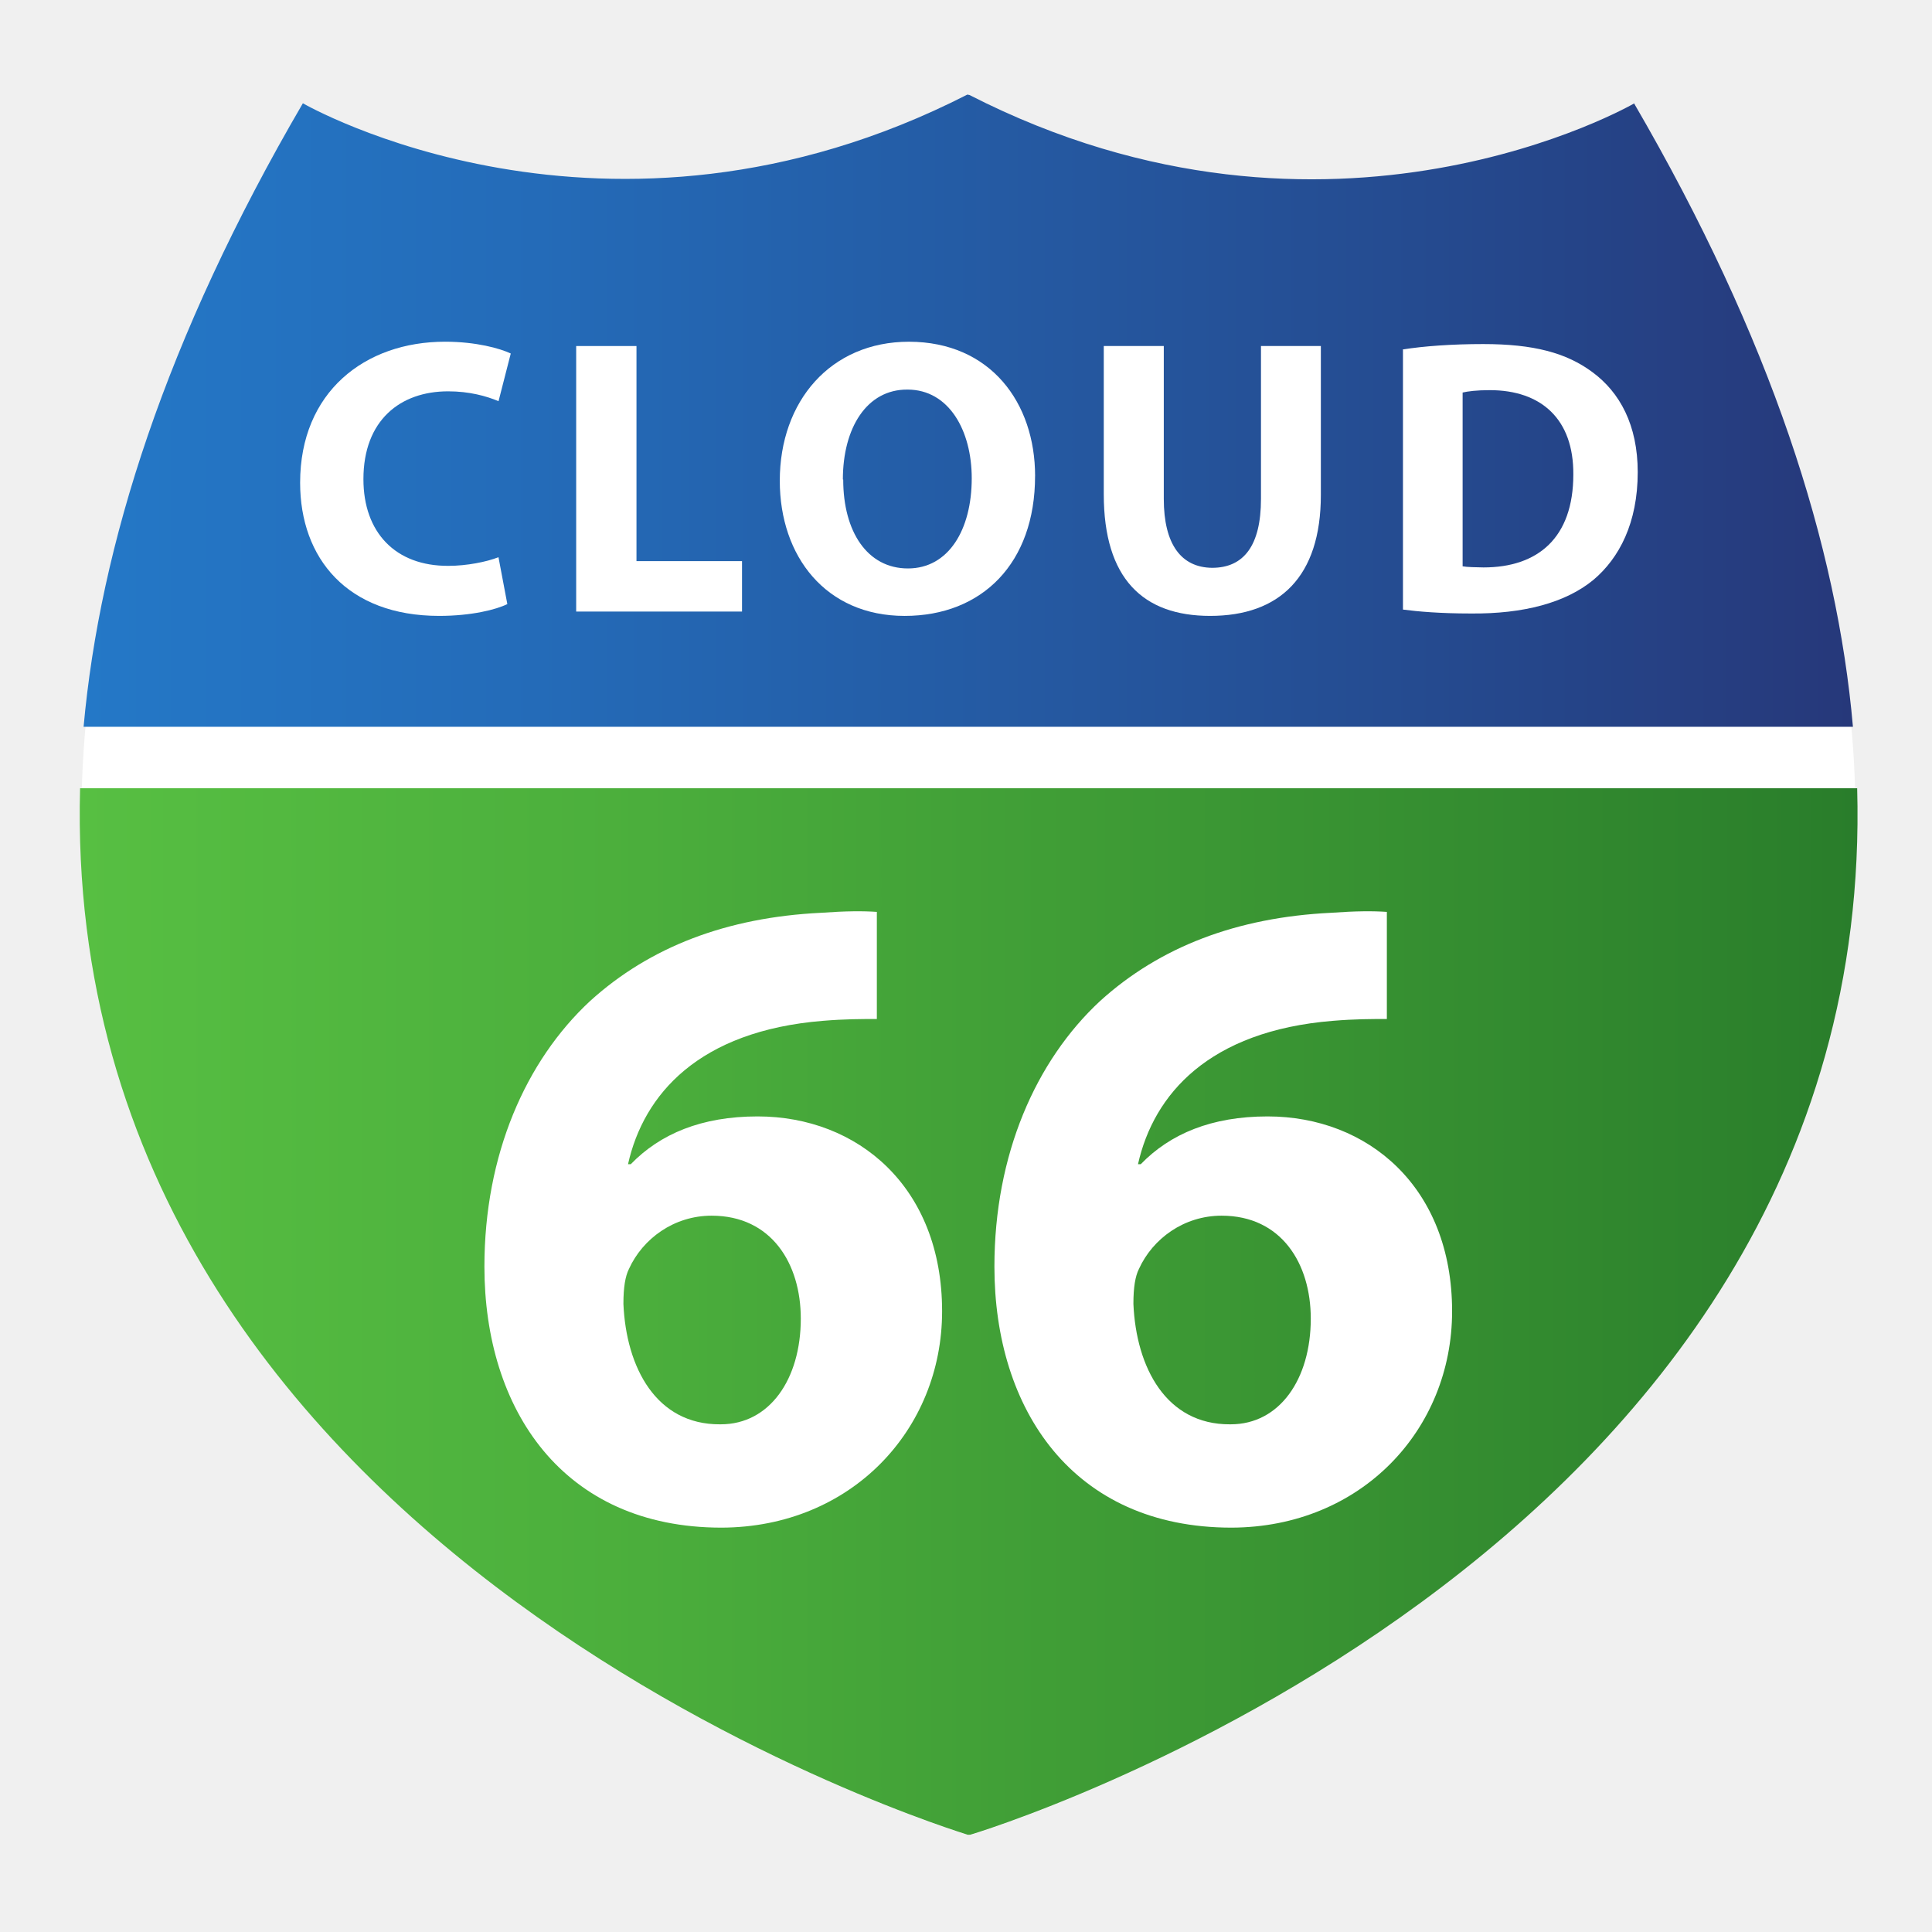
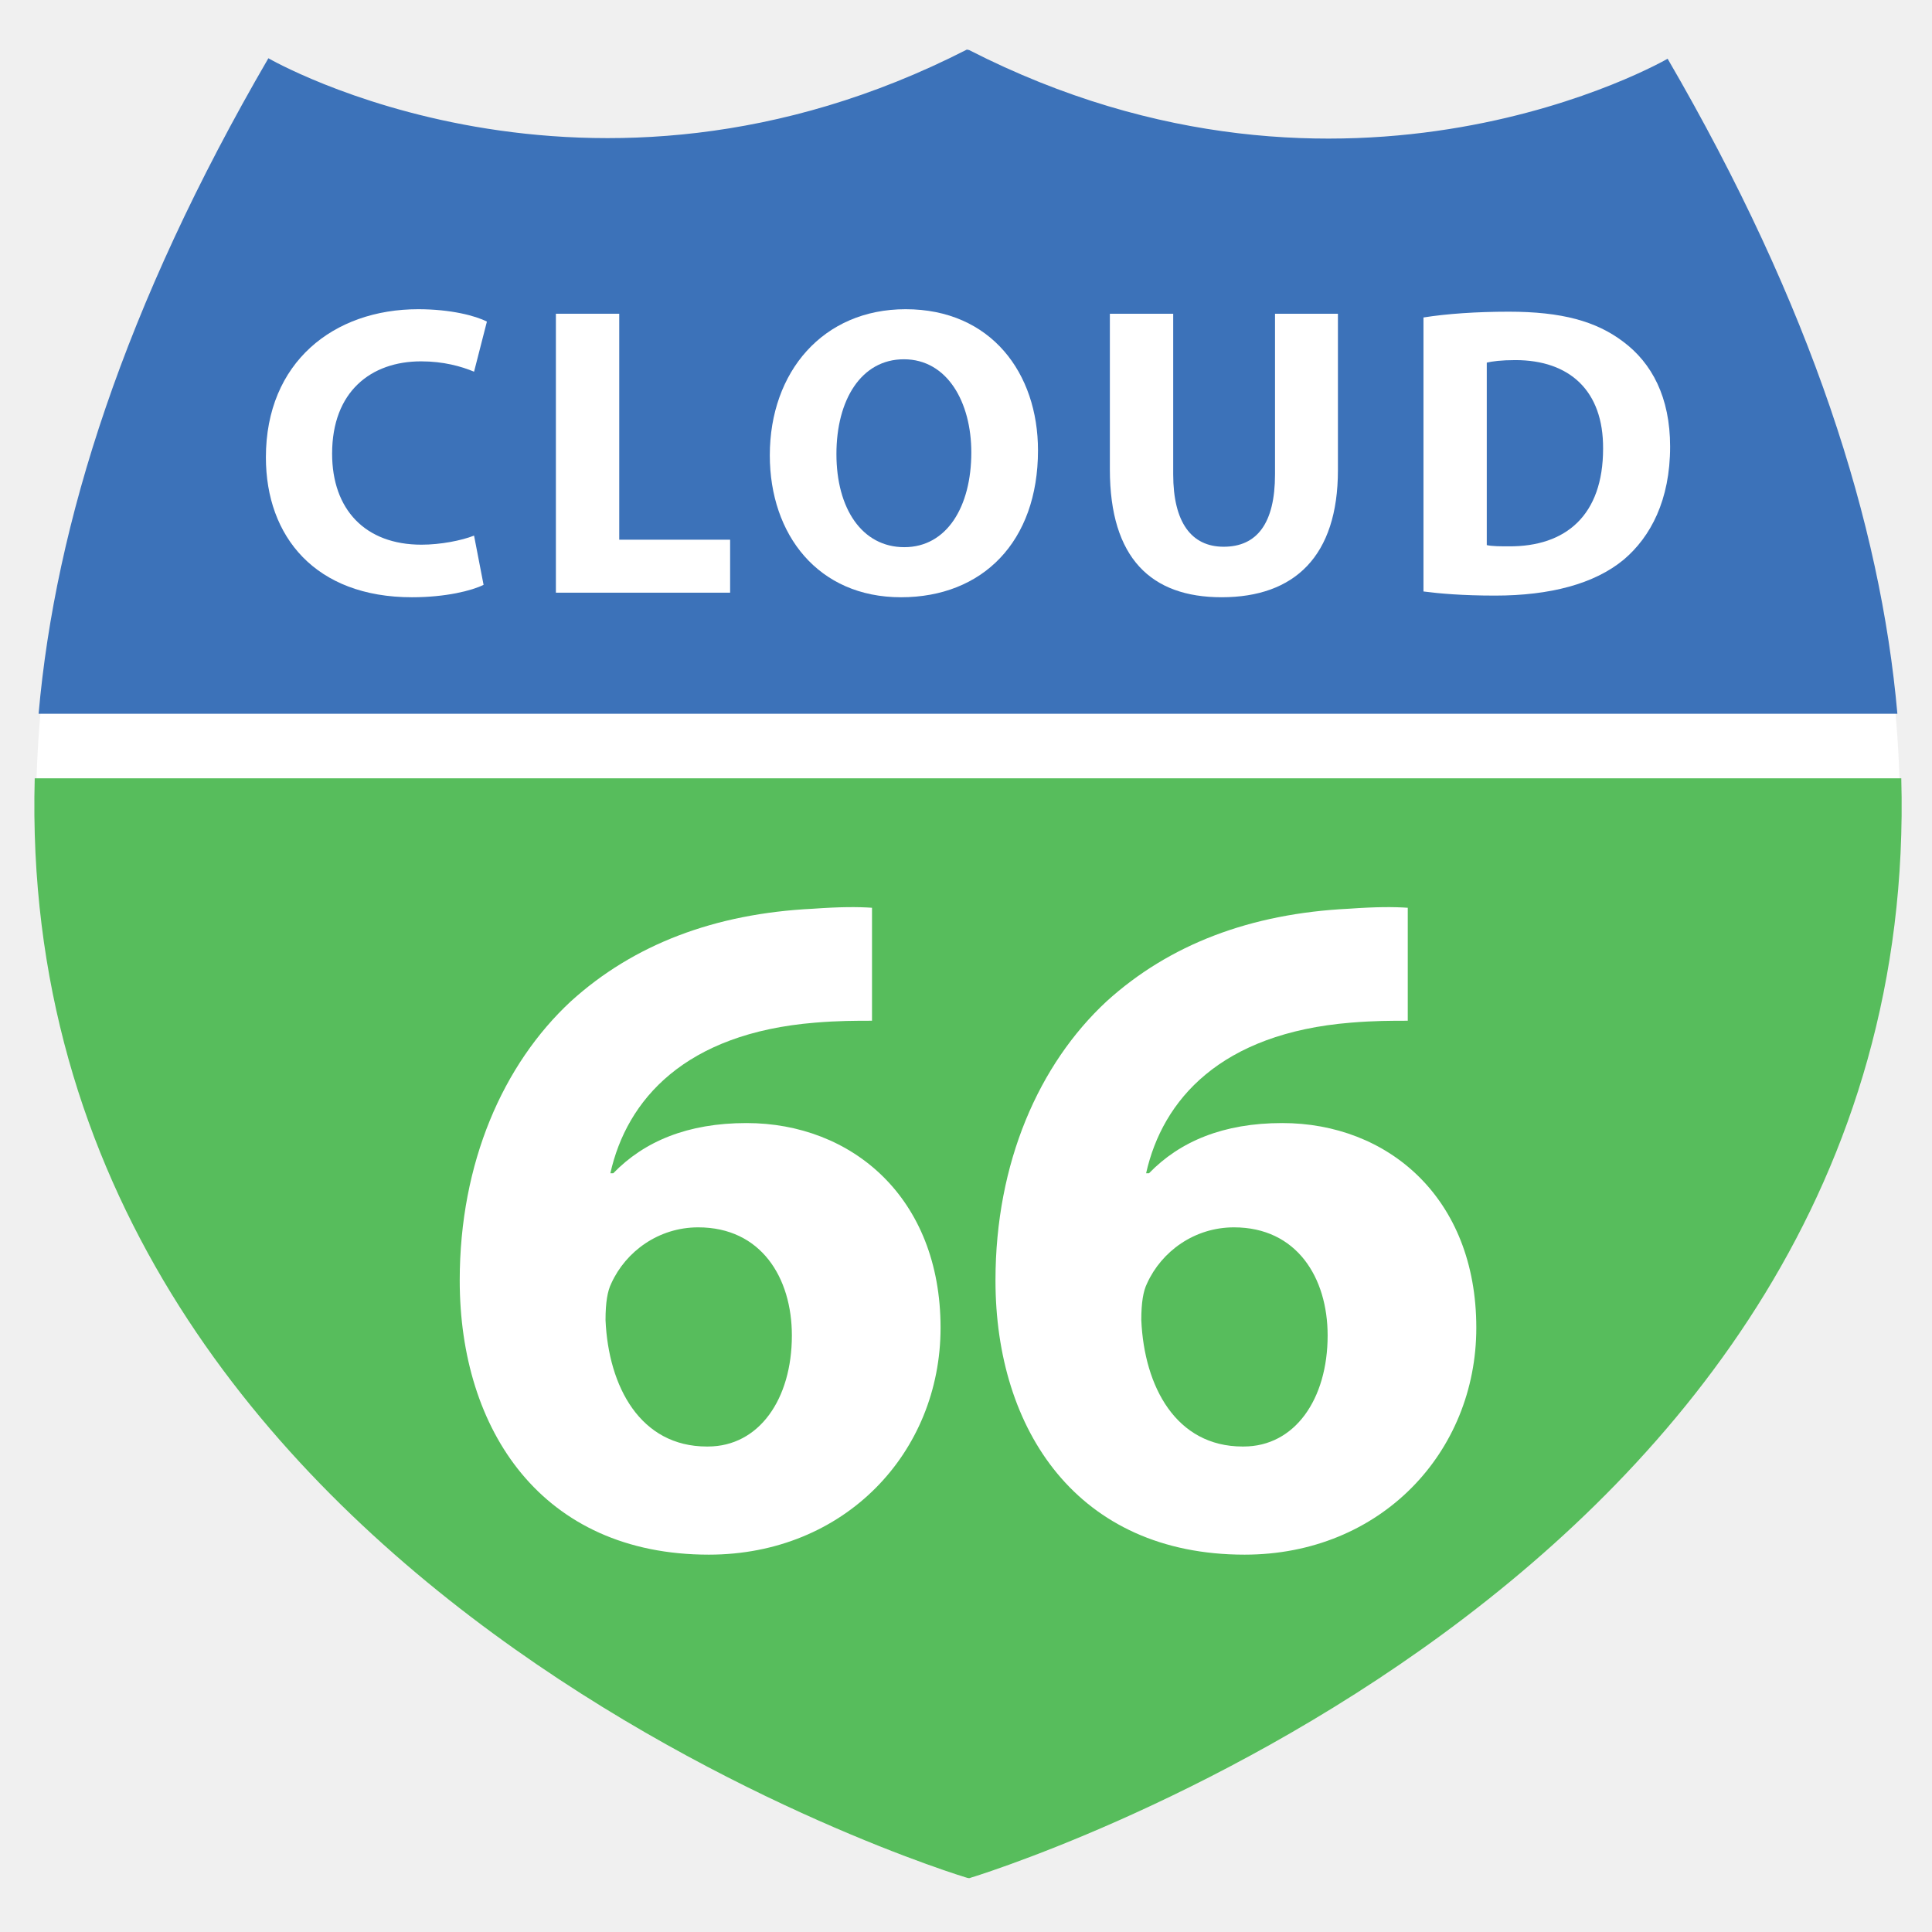
- <svg xmlns="http://www.w3.org/2000/svg" version="1.1" x="0px" y="0px" width="200px" height="200px" viewBox="-8.253 -9.791 200 200" enable-background="new -8.253 -9.791 200 200" xml:space="preserve">
-   <defs>
- 
- </defs>
-   <path fill="#FFFFFF" d="M92.114 180.2c0 0 147.129-44.092 68.686-178.93c0 0-31.369 18.228-68.686-0.851l-0.225-0.047 c-37.312 19.08-68.688 0.852-68.688 0.852c-78.438 134.8 68.7 178.9 68.7 178.929L92.114 180.2z" />
-   <linearGradient id="SVGID_1_" gradientUnits="userSpaceOnUse" x1="0.4" y1="32.7" x2="183.6" y2="32.7">
-     <stop offset="0" style="stop-color:#2478C7" />
-     <stop offset="0.257" style="stop-color:#246BB8" />
-     <stop offset="0.752" style="stop-color:#254B90" />
-     <stop offset="1" style="stop-color:#26387A" />
-   </linearGradient>
-   <path fill="url(#SVGID_1_)" d="M160.94 0.901c0 0-31.434 18.265-68.827-0.854L91.888 0C54.5 19.1 23.1 0.9 23.1 0.9 C8.859 25.3 2.1 46.7 0.4 65.445h183.162C181.927 46.7 175.1 25.3 160.9 0.901z" />
-   <linearGradient id="SVGID_2_" gradientUnits="userSpaceOnUse" x1="0" y1="126" x2="184" y2="126">
-     <stop offset="0" style="stop-color:#57BF42" />
-     <stop offset="0.318" style="stop-color:#4BAE3C" />
-     <stop offset="0.948" style="stop-color:#2C812C" />
-     <stop offset="1" style="stop-color:#297D2B" />
-   </linearGradient>
-   <path fill="url(#SVGID_2_)" d="M183.966 71.808H0.037c-2.152 80.2 91.9 108.3 91.9 108.339l0.226 0 C92.114 180.2 186.2 152 184 71.808z" />
-   <path fill="#FFFFFF" d="M44.266 52.743c-1.141 0.57-3.711 1.223-7.055 1.223c-9.502 0-14.395-5.955-14.395-13.785 c0-9.38 6.688-14.599 15.005-14.599c3.225 0 5.7 0.7 6.8 1.222l-1.265 4.934c-1.265-0.527-3.017-1.019-5.22-1.019 c-4.937 0-8.767 2.977-8.767 9.095c0 5.5 3.3 9 8.8 8.972c1.875 0 3.955-0.408 5.18-0.896L44.266 52.743z" />
-   <path fill="#FFFFFF" d="M51.393 26.03h6.242v22.267H68.56v5.22H51.393V26.03z" />
-   <path fill="#FFFFFF" d="M98.897 39.491c0 9.01-5.467 14.476-13.501 14.476c-8.157 0-12.926-6.159-12.926-13.987 c0-8.24 5.26-14.396 13.377-14.396C94.288 25.6 98.9 31.9 98.9 39.491z M79.036 39.854c0 5.4 2.5 9.2 6.7 9.2 c4.198 0 6.605-3.997 6.605-9.338c0-4.935-2.362-9.177-6.645-9.177C81.481 30.5 79 34.5 79 39.854z" />
-   <path fill="#FFFFFF" d="M112.222 26.03v15.824c0 4.7 1.8 7.1 5 7.135c3.266 0 5.061-2.283 5.061-7.135V26.03h6.199v15.414 c0 8.485-4.283 12.522-11.463 12.522c-6.932 0-11.01-3.833-11.01-12.601V26.03H112.222z" />
-   <path fill="#FFFFFF" d="M136.884 26.397c2.281-0.368 5.26-0.571 8.4-0.571c5.219 0 8.6 0.9 11.3 2.9 c2.859 2.1 4.7 5.5 4.7 10.36c0 5.259-1.916 8.889-4.564 11.132c-2.898 2.406-7.301 3.547-12.682 3.5 c-3.227 0-5.508-0.204-7.057-0.406V26.397z M143.12 48.828c0.531 0.1 1.4 0.1 2.2 0.121c5.627 0 9.297-3.059 9.297-9.623 c0.041-5.711-3.303-8.729-8.646-8.729c-1.385 0-2.283 0.123-2.814 0.247V48.828z" />
-   <path fill="#FFFFFF" d="M82.541 95.696c-1.617 0-3.329 0-5.613 0.189c-12.844 1.047-18.553 7.611-20.169 14.842h0.285 c3.043-3.142 7.326-4.947 13.129-4.947c10.371 0 19.1 7.3 19.1 20.17c0 12.275-9.417 22.357-22.834 22.4 c-16.458 0-24.546-12.271-24.546-27.02c0-11.605 4.282-21.312 10.941-27.496c6.185-5.614 14.178-8.657 23.881-9.132 c2.665-0.191 4.377-0.191 5.803-0.095V95.696z M66.367 137.653c5.042 0 8.278-4.662 8.278-10.941c0-5.709-3.045-10.656-9.23-10.656 c-3.899 0-7.135 2.377-8.562 5.518c-0.38 0.762-0.57 1.904-0.57 3.615c0.285 6.6 3.4 12.5 10 12.465H66.367z" />
-   <path fill="#FFFFFF" d="M135.335 95.696c-1.617 0-3.33 0-5.613 0.189c-12.844 1.047-18.553 7.611-20.17 14.842h0.285 c3.043-3.142 7.326-4.947 13.131-4.947c10.369 0 19.1 7.3 19.1 20.17c0 12.275-9.416 22.357-22.832 22.4 c-16.459 0-24.548-12.271-24.548-27.02c0-11.605 4.281-21.312 10.94-27.496c6.186-5.614 14.178-8.657 23.881-9.132 c2.666-0.191 4.377-0.191 5.805-0.095V95.696z M119.159 137.653c5.043 0 8.279-4.662 8.279-10.941c0-5.709-3.045-10.656-9.23-10.656 c-3.898 0-7.135 2.377-8.561 5.518c-0.381 0.762-0.57 1.904-0.57 3.615c0.285 6.6 3.4 12.5 10 12.465H119.159z" />
+ <svg xmlns="http://www.w3.org/2000/svg" width="209px" height="209px" viewBox="0 0 209 209" version="1.1">
+   <defs />
+   <g id="Page-1" stroke="none" stroke-width="1" fill="none" fill-rule="evenodd">
+     <g id="Logo" transform="translate(3, 5)" fill-rule="nonzero">
+       <path d="M101.841,198.19 C101.841,198.19 263.362,149.785 177.246,1.758 C177.246,1.758 142.808,21.769 101.841,0.824 L101.594,0.772 C60.631,21.719 26.187,1.708 26.187,1.708 C-59.924,149.736 101.594,198.14 101.594,198.14 L101.841,198.19 Z" id="Shape" fill="#FFFFFF" />
+       <path d="M177.4,1.353 C177.4,1.353 142.891,21.404 101.84,0.416 L101.592,0.364 C60.547,21.354 26.033,1.301 26.033,1.301 C10.442,28.101 2.985,51.625 1.176,72.211 L202.255,72.211 C200.439,51.637 192.979,28.131 177.4,1.353 Z" id="Shape" fill="#3C72B9" />
+       <path d="M202.677,79.197 L0.756,79.197 C-1.607,167.197 101.592,198.133 101.592,198.133 L101.84,198.184 C101.841,198.184 205.085,167.235 202.677,79.197 Z" id="Shape" fill="#57BD5C" />
+       <g id="Cloud" transform="translate(25, 28)" fill="#FFFFFF">
+         <path d="M24.312,30.267 C23.059,30.893 20.238,31.61 16.566,31.61 C6.135,31.61 0.764,25.072 0.764,16.477 C0.764,6.179 8.107,0.45 17.237,0.45 C20.778,0.45 23.463,1.165 24.672,1.792 L23.283,7.209 C21.894,6.63 19.971,6.09 17.552,6.09 C12.133,6.09 7.927,9.359 7.927,16.074 C7.927,22.118 11.506,25.923 17.595,25.923 C19.654,25.923 21.937,25.476 23.282,24.94 L24.312,30.267 Z" id="Shape" />
+         <polygon id="Shape" points="32.136 0.94 38.988 0.94 38.988 25.384 50.983 25.384 50.983 31.115 32.136 31.115" />
+         <path d="M84.288,15.718 C84.288,25.61 78.286,31.61 69.466,31.61 C60.511,31.61 55.276,24.849 55.276,16.255 C55.276,7.209 61.051,0.45 69.962,0.45 C79.228,0.449 84.288,7.388 84.288,15.718 Z M62.483,16.117 C62.483,22.027 65.26,26.192 69.825,26.192 C74.434,26.192 77.075,21.804 77.075,15.941 C77.075,10.524 74.482,5.866 69.781,5.866 C65.168,5.866 62.483,10.253 62.483,16.117 Z" id="Shape" />
+         <path d="M98.915,0.94 L98.915,18.312 C98.915,23.505 100.882,26.145 104.373,26.145 C107.958,26.145 109.929,23.639 109.929,18.312 L109.929,0.94 L116.734,0.94 L116.734,17.862 C116.734,27.176 112.033,31.609 104.151,31.609 C96.541,31.609 92.063,27.401 92.063,17.776 L92.063,0.94 L98.915,0.94 Z" id="Shape" />
+         <path d="M125.989,1.344 C128.495,0.941 131.763,0.718 135.212,0.718 C140.942,0.718 144.656,1.748 147.566,3.941 C150.704,6.269 152.67,9.988 152.67,15.315 C152.67,21.088 150.567,25.073 147.658,27.536 C144.477,30.177 139.644,31.43 133.736,31.43 C130.195,31.43 127.689,31.207 125.989,30.984 L125.989,1.344 Z M132.836,25.969 C133.42,26.102 134.362,26.102 135.212,26.102 C141.389,26.146 145.419,22.744 145.419,15.538 C145.463,9.268 141.792,5.955 135.926,5.955 C134.405,5.955 133.42,6.089 132.836,6.226 L132.836,25.969 Z" id="Shape" />
+       </g>
+       <g id="66" transform="translate(46, 93)" fill="#FFFFFF">
+         <path d="M45.332,12.421 C43.557,12.421 41.678,12.421 39.169,12.629 C25.068,13.778 18.801,20.985 17.027,28.921 L17.34,28.921 C20.681,25.473 25.382,23.49 31.754,23.49 C43.14,23.49 52.748,31.533 52.748,45.634 C52.748,59.11 42.409,70.179 27.68,70.179 C9.612,70.179 0.732,56.705 0.732,40.516 C0.732,27.774 5.433,17.12 12.744,10.33 C19.534,4.166 28.309,0.826 38.961,0.304 C41.887,0.095 43.766,0.095 45.332,0.2 L45.332,12.421 Z M27.575,58.481 C33.111,58.481 36.663,53.364 36.663,46.47 C36.663,40.202 33.32,34.772 26.53,34.772 C22.249,34.772 18.697,37.381 17.131,40.83 C16.714,41.666 16.505,42.919 16.505,44.798 C16.818,52.005 20.264,58.482 27.471,58.482 L27.575,58.482 L27.575,58.481 Z" id="Shape" />
+         <path d="M103.289,12.421 C101.515,12.421 99.635,12.421 97.127,12.629 C83.026,13.778 76.759,20.985 74.984,28.921 L75.297,28.921 C78.638,25.473 83.339,23.49 89.711,23.49 C101.096,23.49 110.704,31.533 110.704,45.634 C110.704,59.11 100.365,70.179 85.638,70.179 C67.569,70.179 58.689,56.705 58.689,40.516 C58.689,27.774 63.389,17.12 70.701,10.33 C77.49,4.166 86.265,0.826 96.918,0.304 C99.844,0.095 101.723,0.095 103.289,0.2 L103.289,12.421 Z M85.532,58.481 C91.068,58.481 94.621,53.364 94.621,46.47 C94.621,40.202 91.277,34.772 84.488,34.772 C80.207,34.772 76.655,37.381 75.089,40.83 C74.671,41.666 74.463,42.919 74.463,44.798 C74.775,52.005 78.222,58.482 85.428,58.482 L85.532,58.482 L85.532,58.481 Z" id="Shape" />
+       </g>
+     </g>
+   </g>
</svg>
